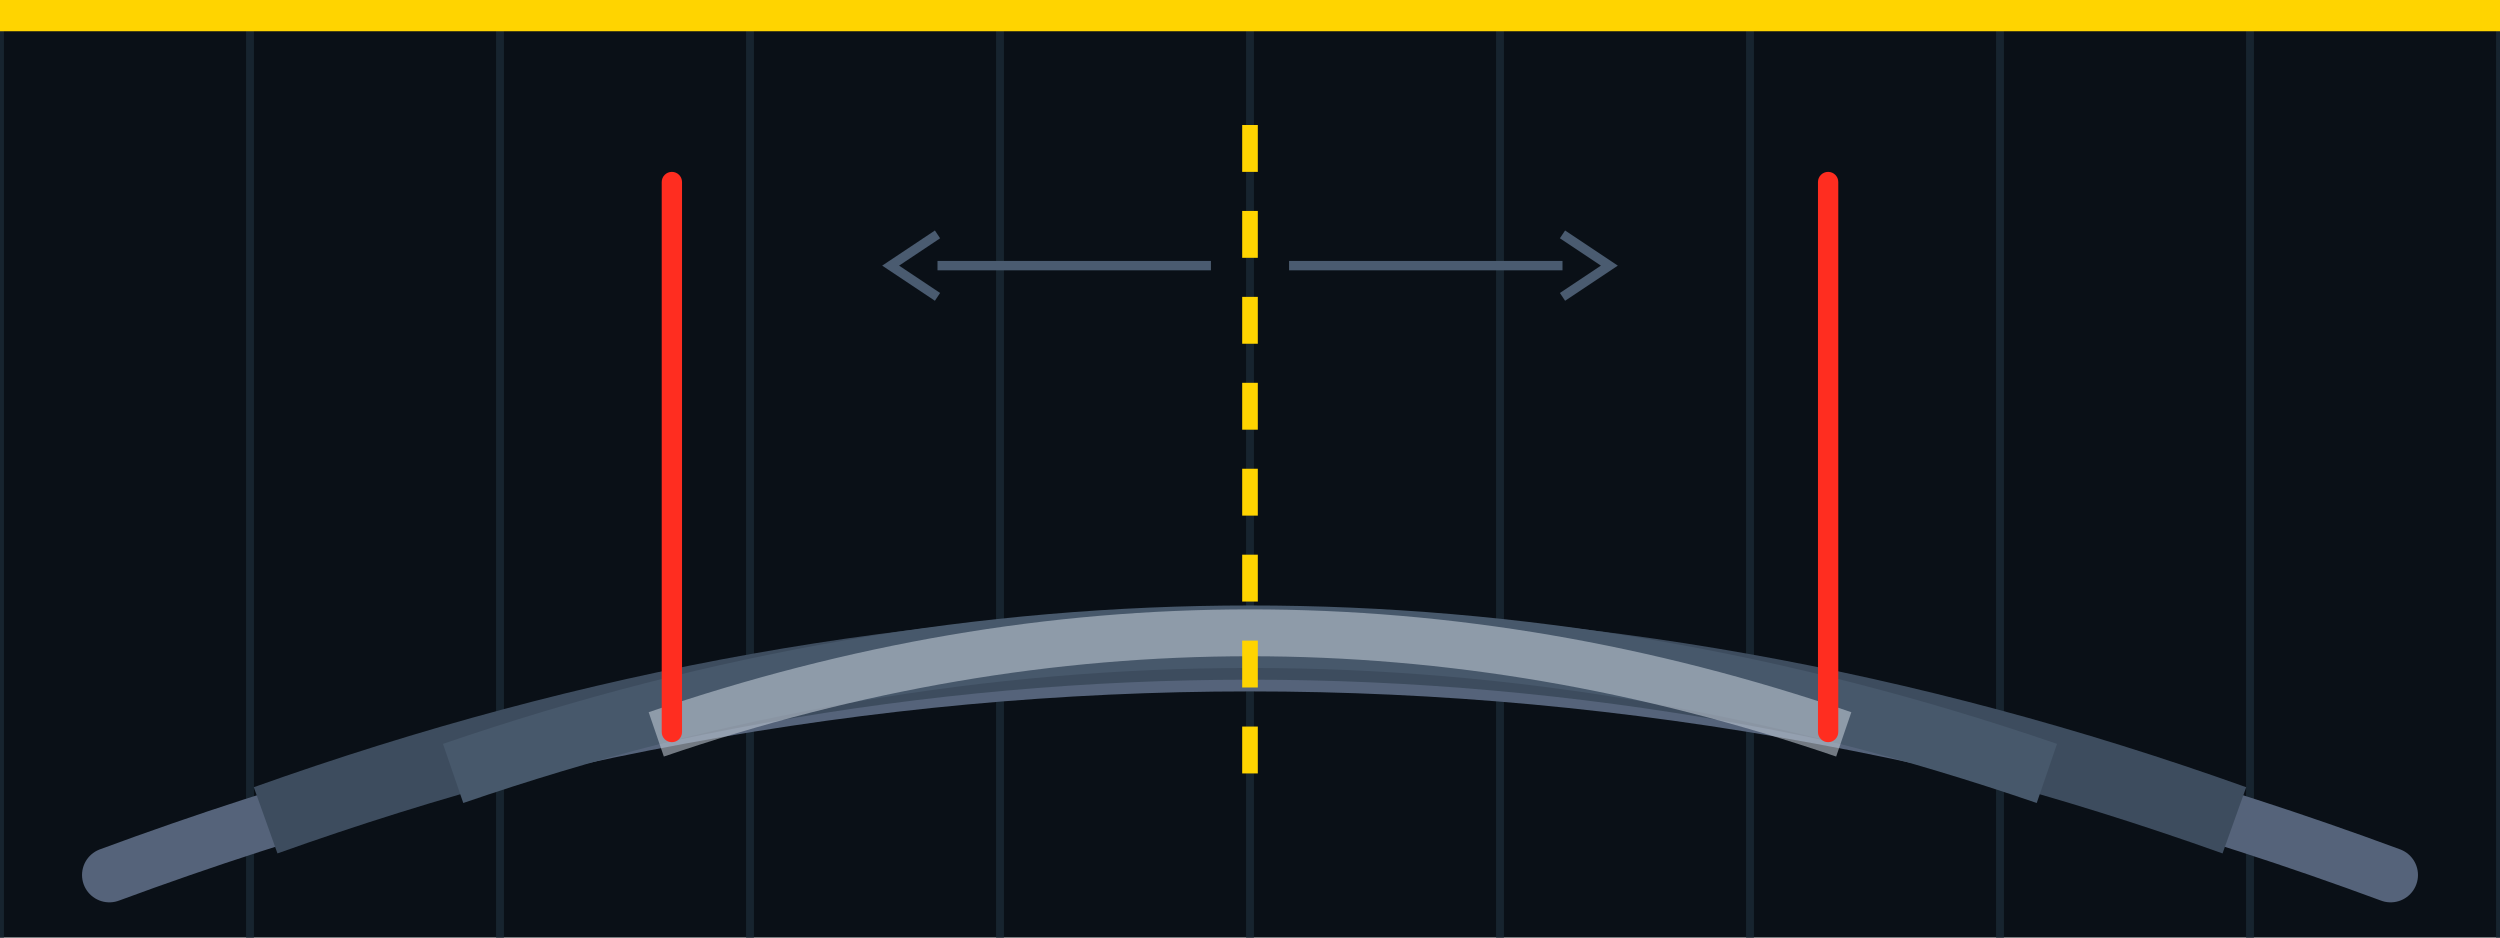
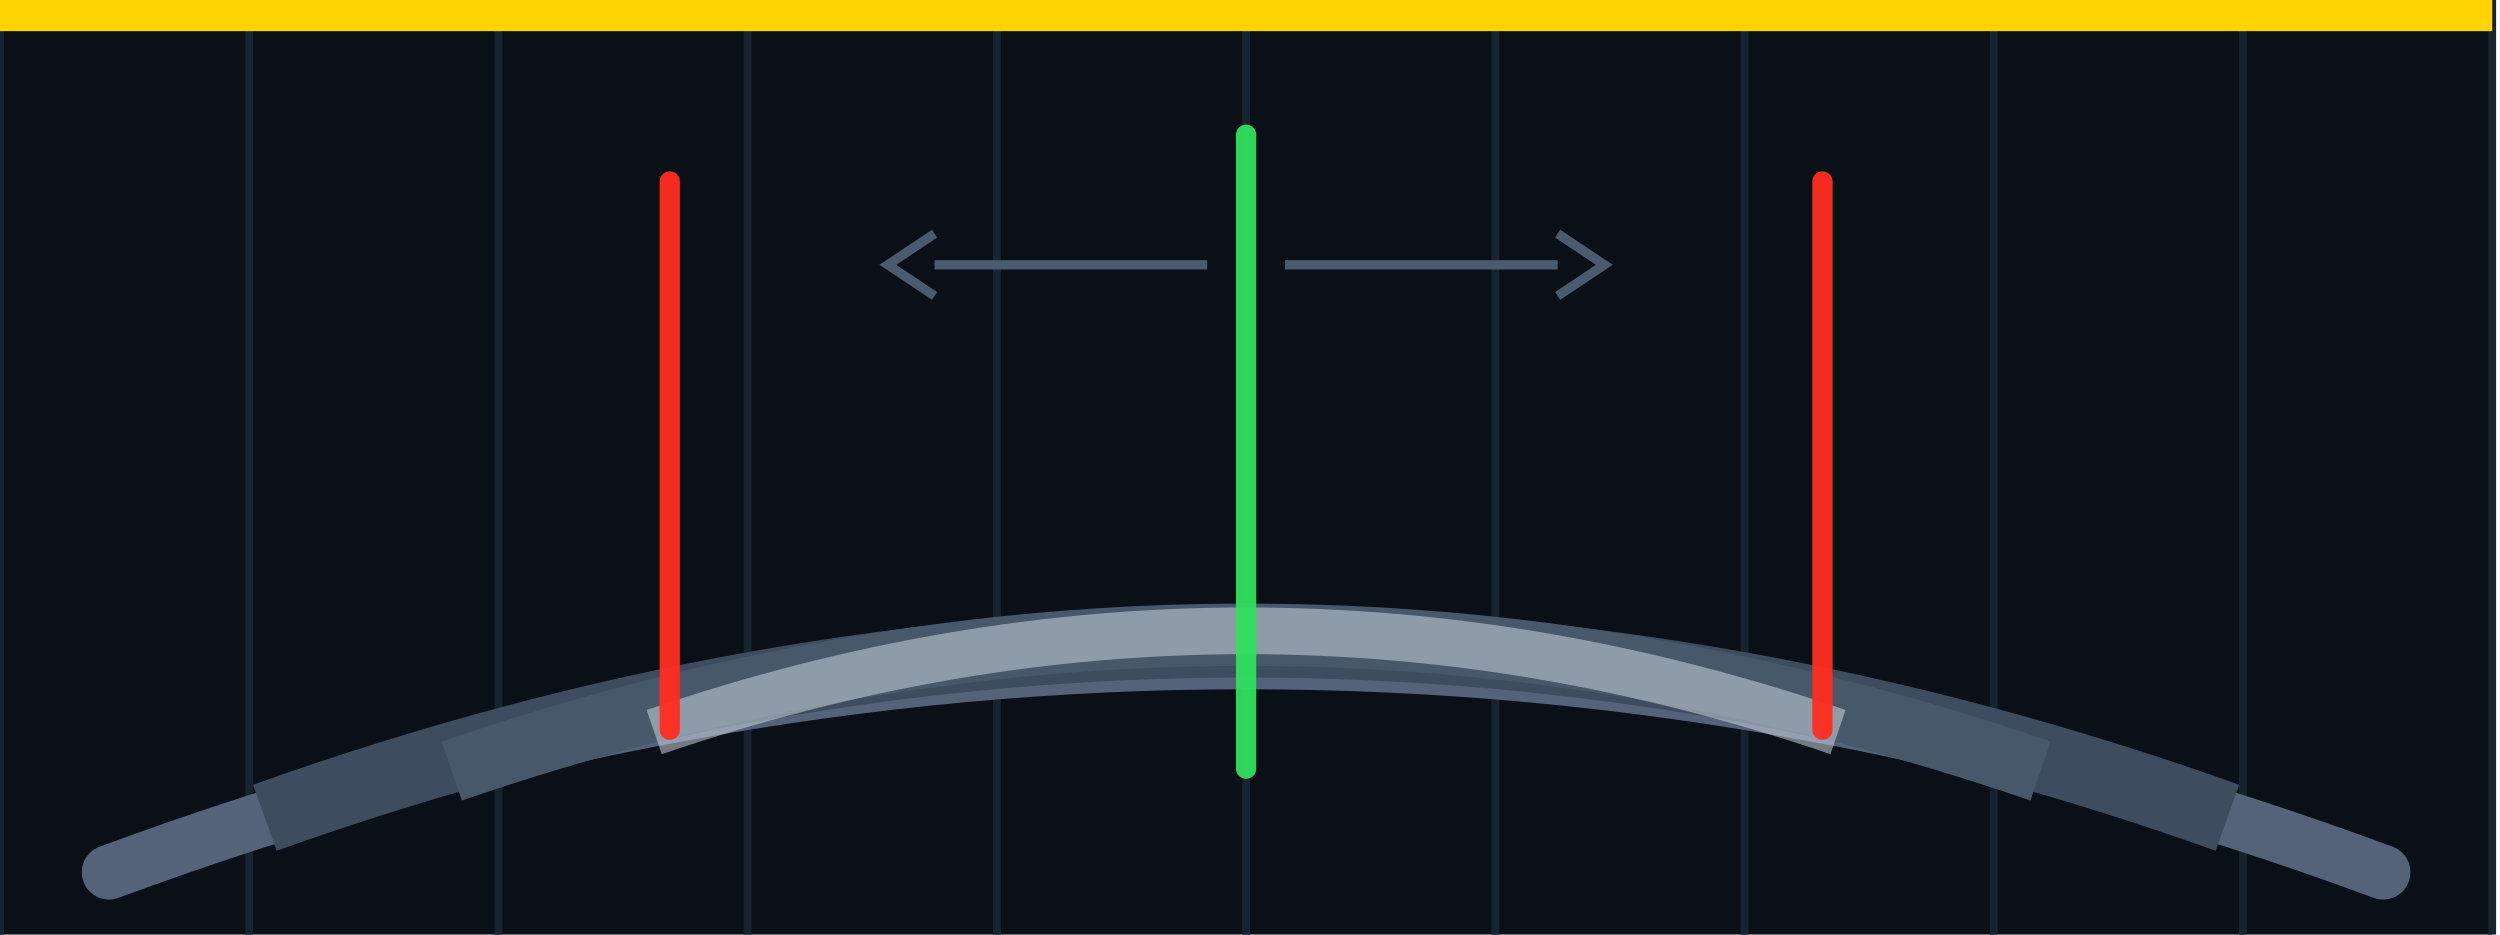
- <svg viewBox="0 0 320 120" preserveAspectRatio="xMidYMid slice" role="img" aria-hidden="true">
+ <svg viewbox="0 0 320 120" preserveaspectratio="xMidYMid slice" role="img" aria-hidden="true">
  <rect width="320" height="120" fill="#0A1017" />
  <line x1="0" y1="0" x2="0" y2="120" stroke="#17242F" stroke-width="1" />
  <line x1="32" y1="0" x2="32" y2="120" stroke="#17242F" stroke-width="1" />
  <line x1="64" y1="0" x2="64" y2="120" stroke="#17242F" stroke-width="1" />
  <line x1="96" y1="0" x2="96" y2="120" stroke="#17242F" stroke-width="1" />
  <line x1="128" y1="0" x2="128" y2="120" stroke="#17242F" stroke-width="1" />
  <line x1="160" y1="0" x2="160" y2="120" stroke="#17242F" stroke-width="1" />
  <line x1="192" y1="0" x2="192" y2="120" stroke="#17242F" stroke-width="1" />
  <line x1="224" y1="0" x2="224" y2="120" stroke="#17242F" stroke-width="1" />
  <line x1="256" y1="0" x2="256" y2="120" stroke="#17242F" stroke-width="1" />
  <line x1="288" y1="0" x2="288" y2="120" stroke="#17242F" stroke-width="1" />
  <line x1="320" y1="0" x2="320" y2="120" stroke="#17242F" stroke-width="1" />
  <rect x="0" y="0" width="320" height="4" fill="#FFD400" />
  <path d="M14,112 Q160,58 306,112" fill="none" stroke="#55637A" stroke-width="7" stroke-linecap="round" />
  <path d="M34,105 Q160,60 286,105" fill="none" stroke="#3D4C5E" stroke-width="9" />
  <path d="M58,99 Q160,64 262,99" fill="none" stroke="#47586B" stroke-width="8" />
  <path d="M84,94 Q160,68 236,94" fill="none" stroke="#C9D2DC" stroke-width="6" opacity=".55" />
-   <rect x="84.7" y="22" width="2.6" height="73" fill="#FF2D20" rx="1.3" />
-   <rect x="232.7" y="22" width="2.6" height="73" fill="#FF2D20" rx="1.3" />
-   <line x1="160" y1="16" x2="160" y2="100" stroke="#FFD400" stroke-width="2" stroke-dasharray="6 5" />
+   <rect x="84.7" y="22" width="2.6" height="73" fill="#FF2D20" rx="1.3" opacity=".95" />
+   <rect x="232.7" y="22" width="2.6" height="73" fill="#FF2D20" rx="1.3" opacity=".95" />
+   <rect x="158.7" y="16" width="2.6" height="84" fill="#2FE05C" rx="1.3" opacity=".95" />
  <path d="M120,34 L155,34 M165,34 L200,34" stroke="#4A5B70" stroke-width="1.2" />
  <path d="M120,30 l-6,4 l6,4 M200,30 l6,4 l-6,4" fill="none" stroke="#4A5B70" stroke-width="1.2" />
</svg>
